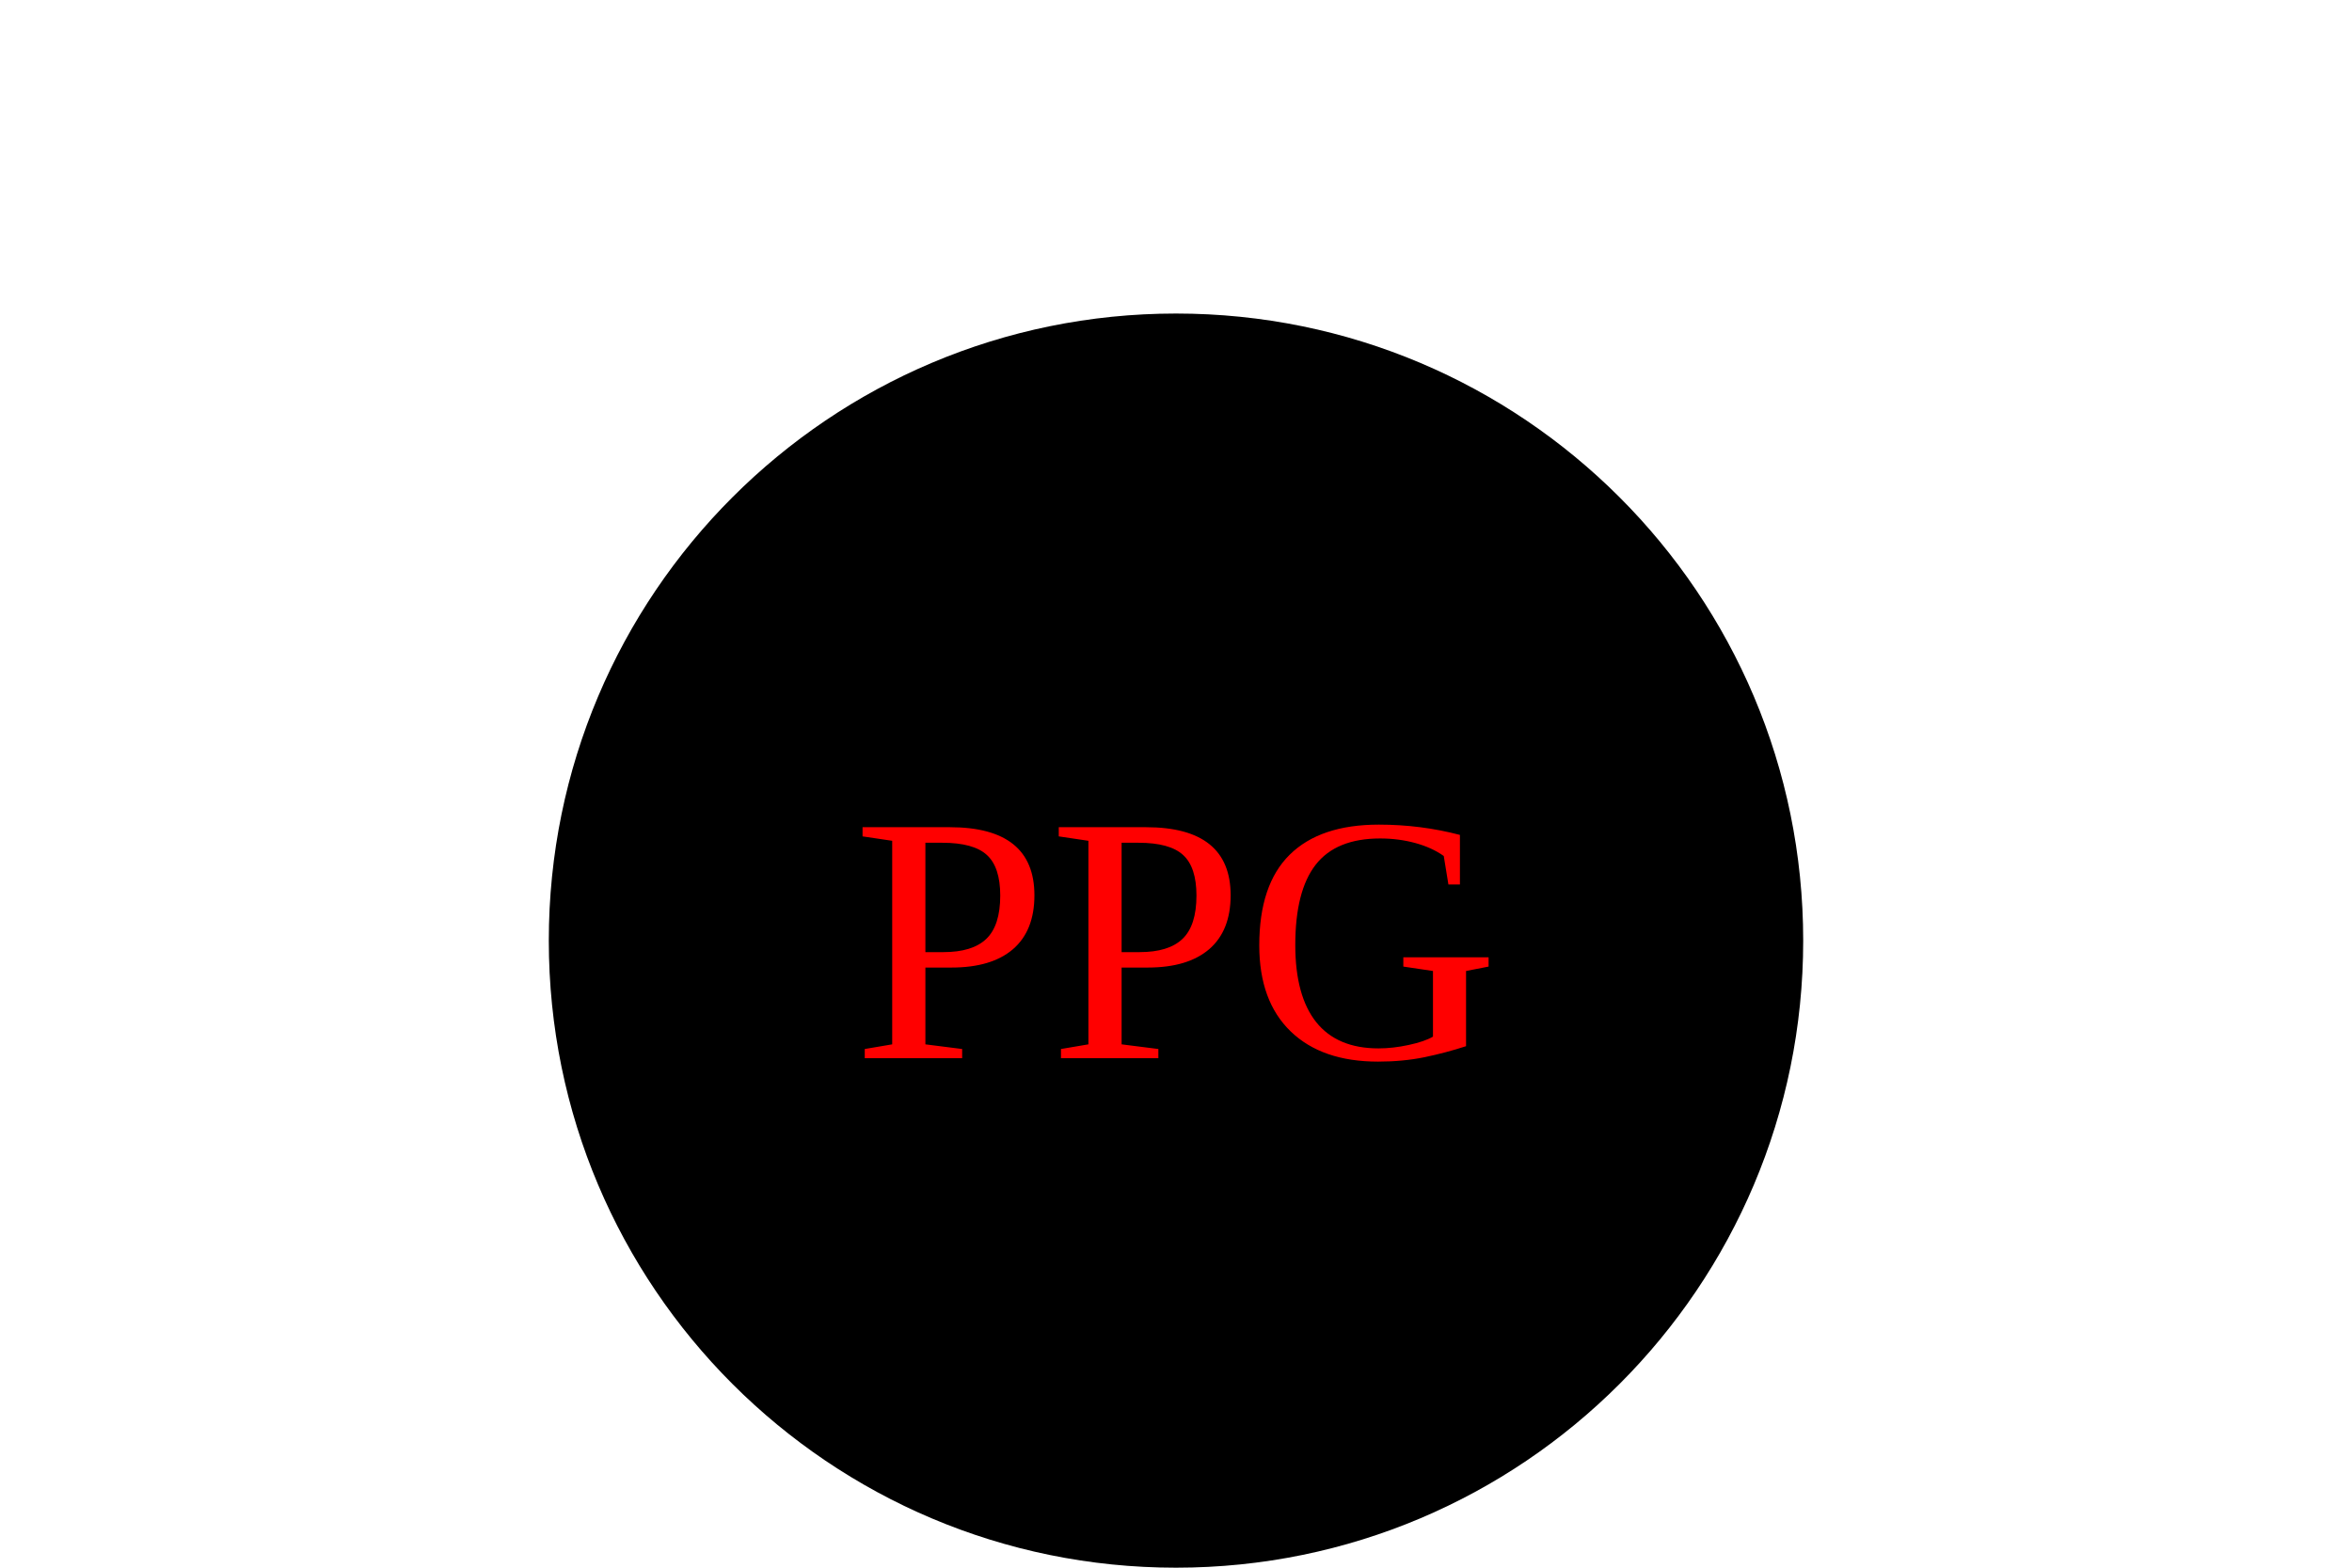
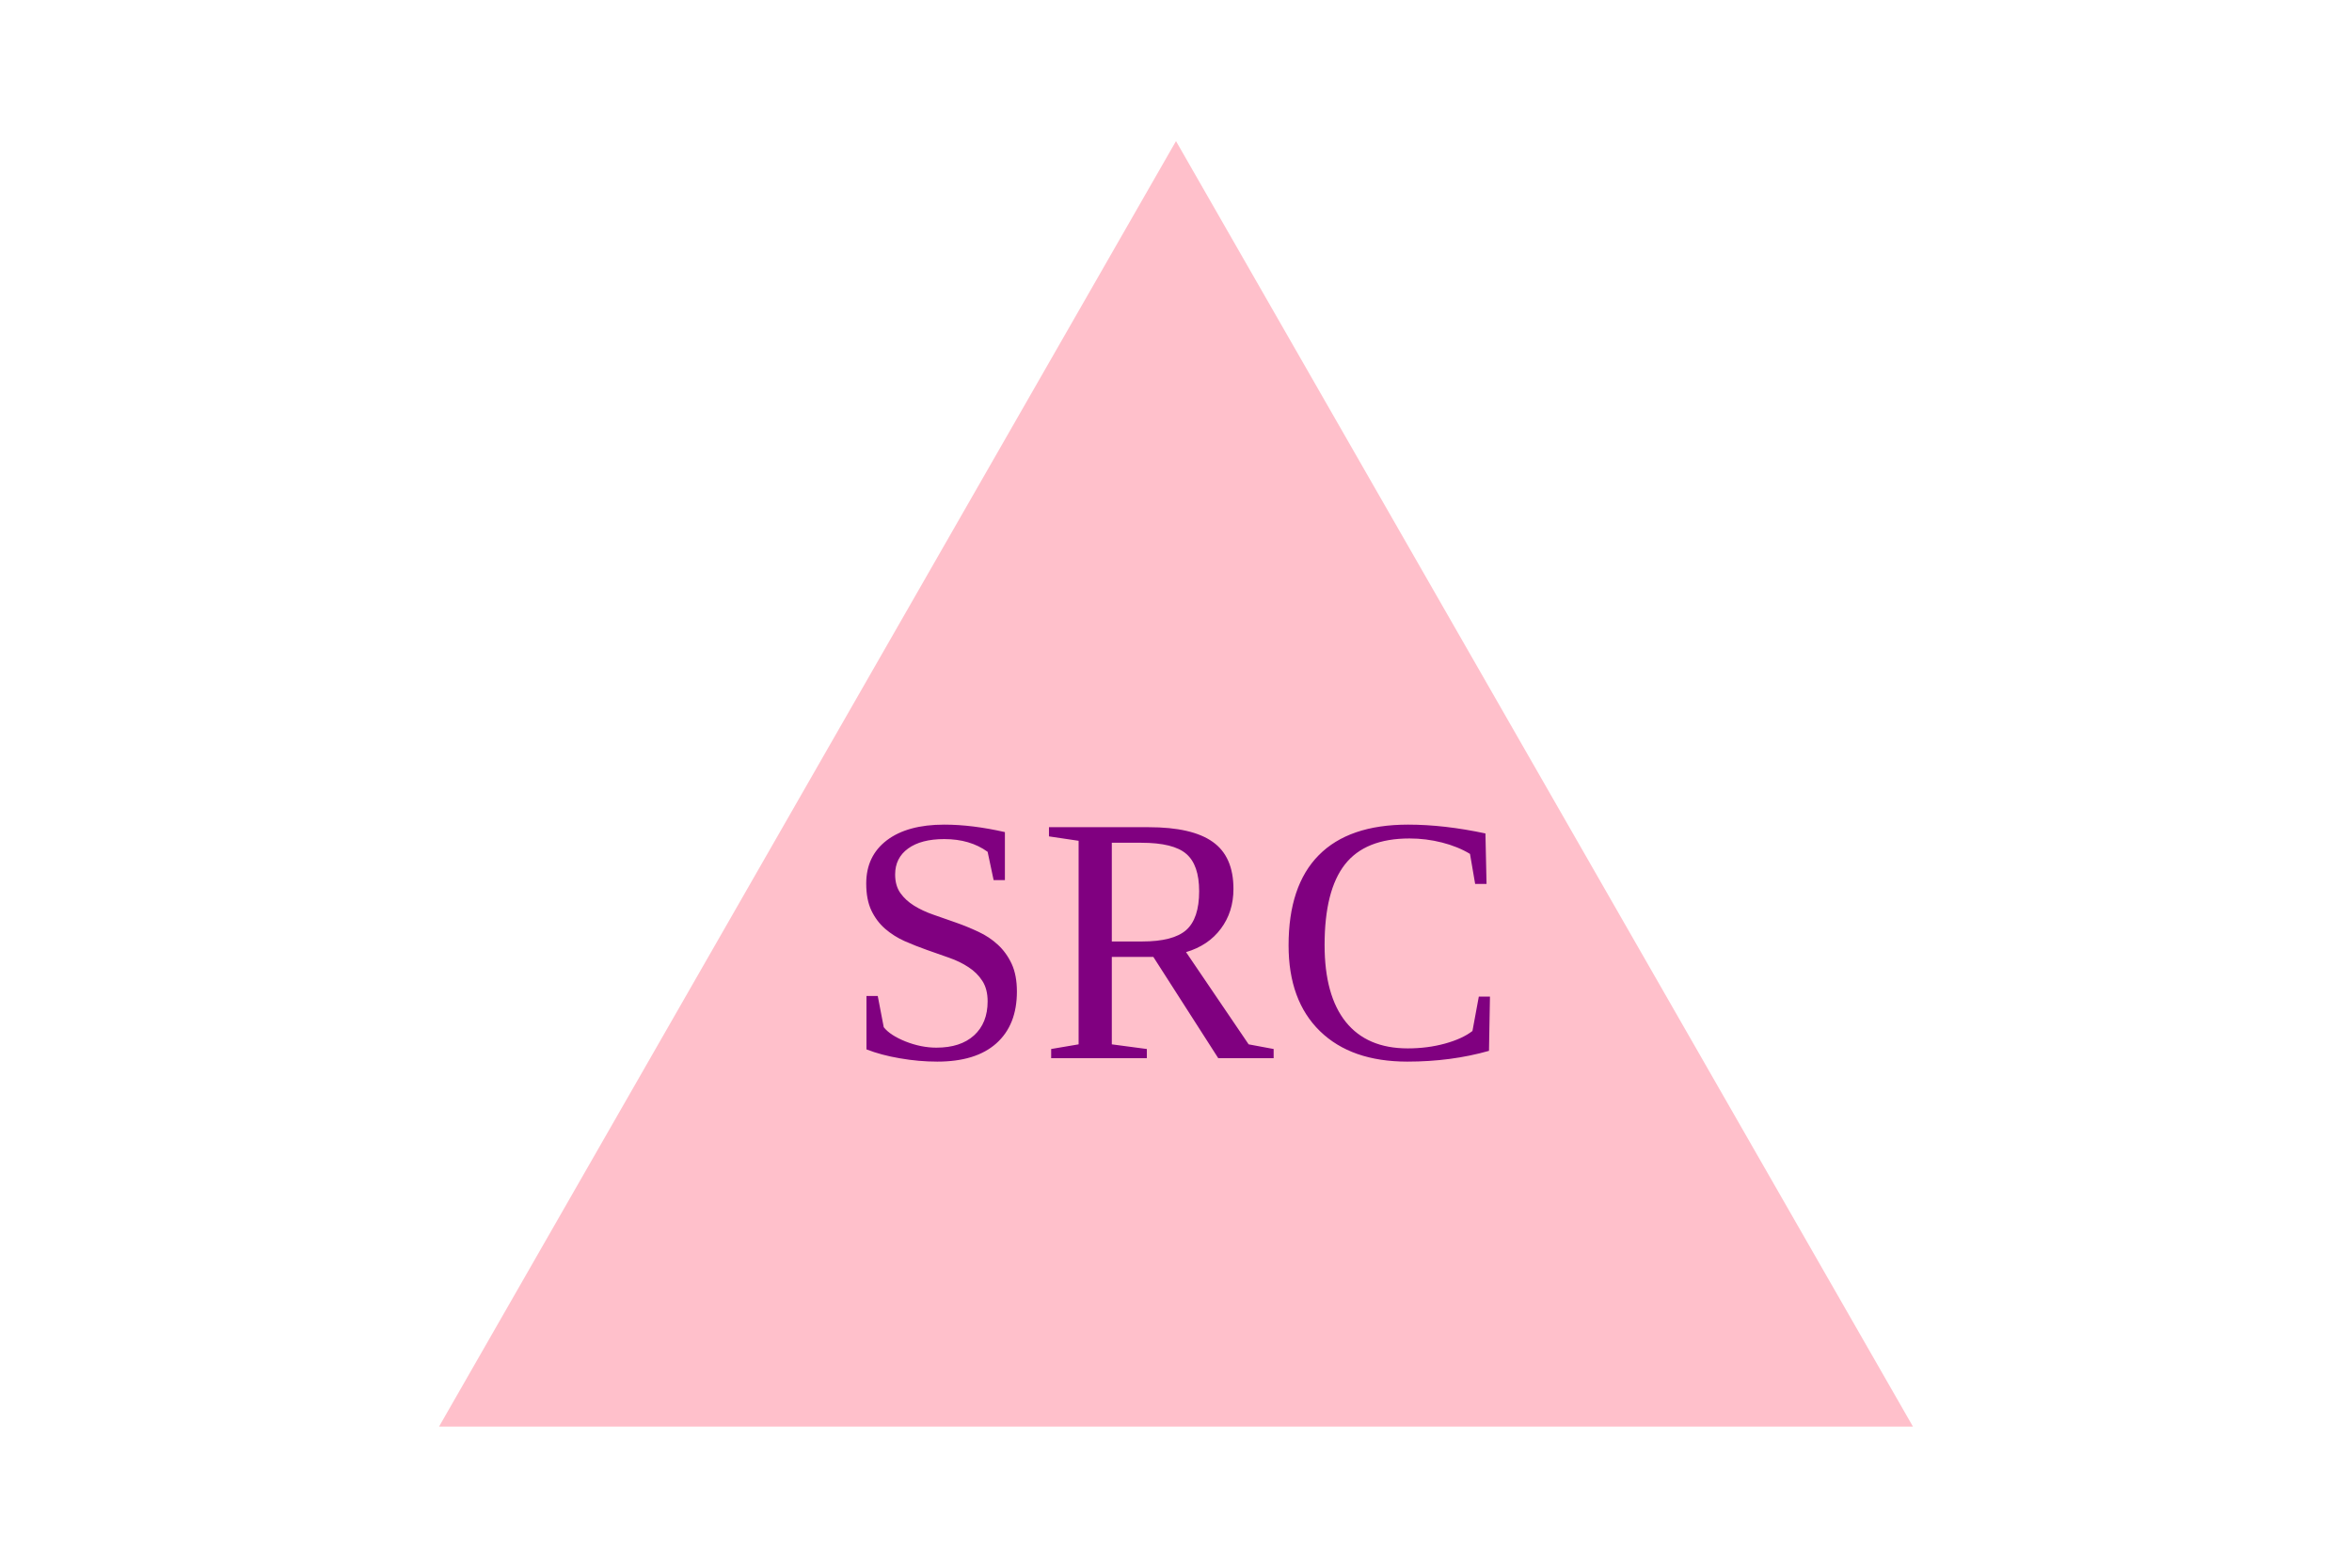
<svg xmlns="http://www.w3.org/2000/svg" version="1.1" width="300" height="200">
-   <circle cx="150" cy="120" r="80" fill="black" />
-   <text x="150" y="135" font-size="45" text-anchor="middle" fill="red">PPG</text>
+   <polygon points="150,18 244,182 56,182" fill="pink" />
+   <text x="150" y="135" font-size="45" text-anchor="middle" fill="purple">SRC</text>
</svg>
